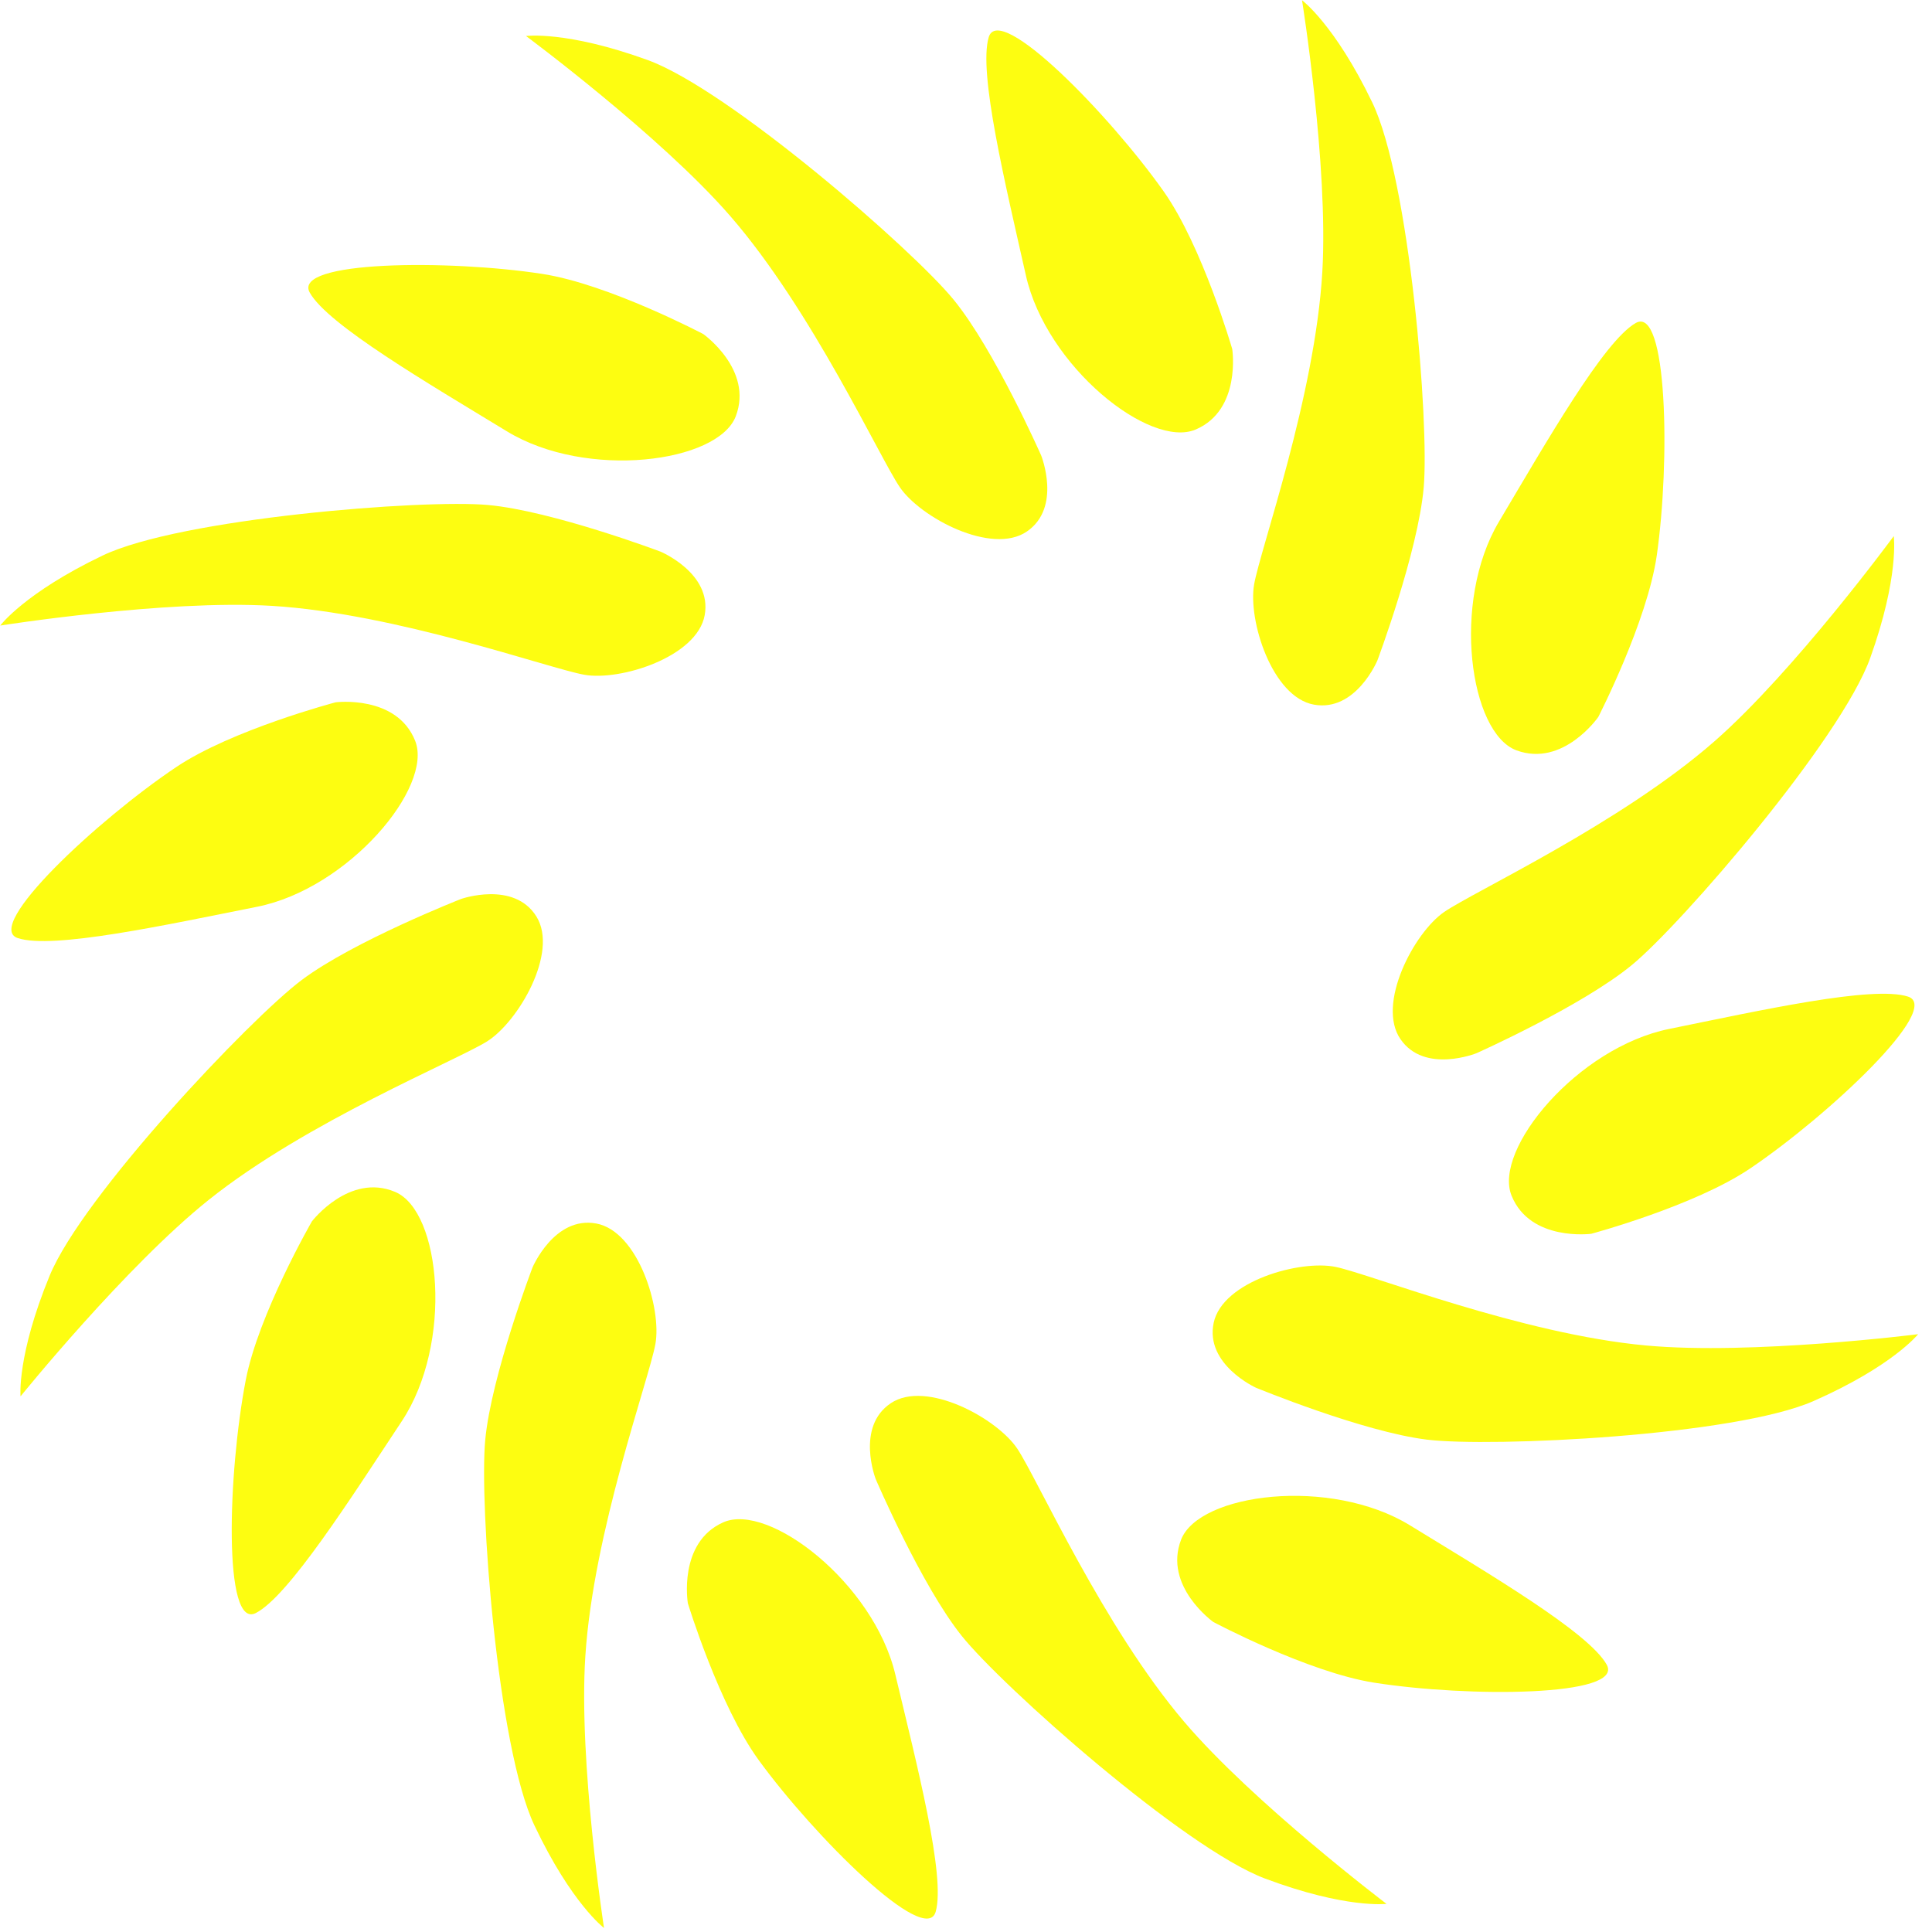
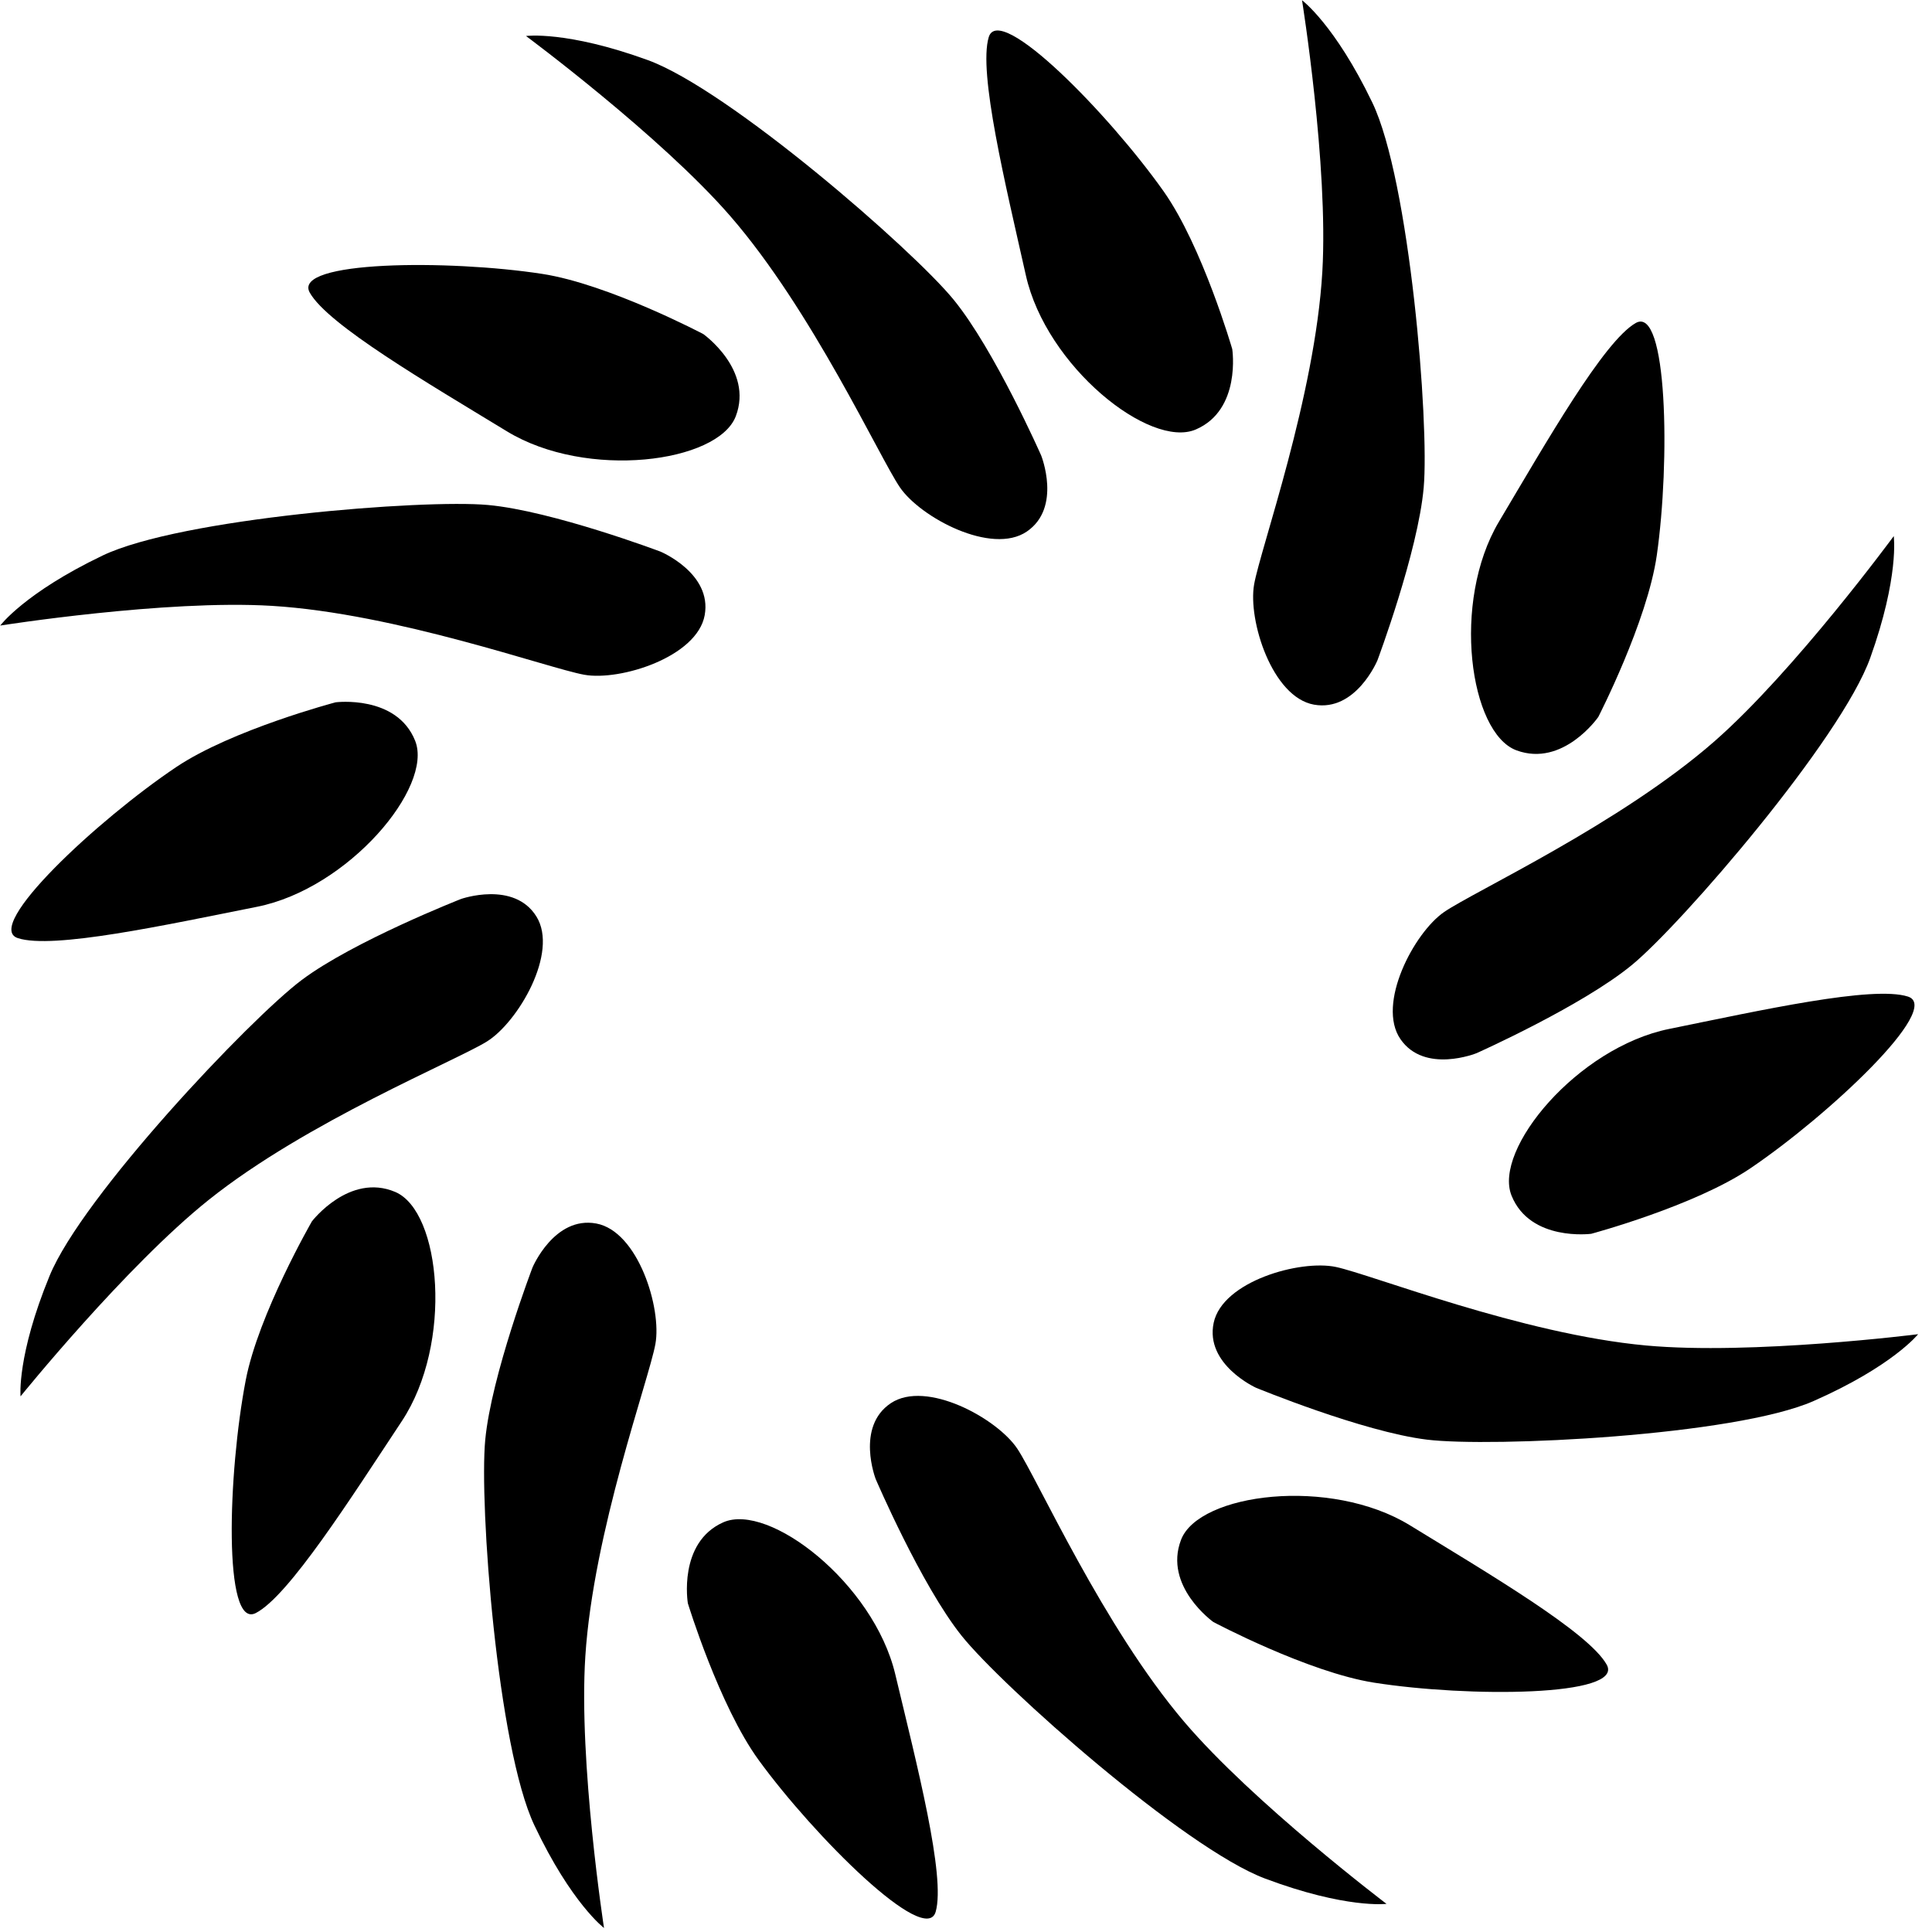
- <svg xmlns="http://www.w3.org/2000/svg" viewBox="0 0 190 191" fill="none">
-   <path d="M100.569 143.219C98.569 140.219 91.569 136.386 88.069 138.719C84.569 141.053 86.569 146.219 86.569 146.219C86.569 146.219 91.069 156.719 95.069 161.719C99.069 166.719 117.069 182.719 125.069 185.719C133.069 188.719 137.069 188.219 137.069 188.219C137.069 188.219 123.879 178.222 117.069 170.219C109.061 160.808 102.569 146.219 100.569 143.219Z" fill="#FDFD11" />
-   <path d="M132.065 125.254C128.537 124.508 120.852 126.663 119.982 130.778C119.112 134.894 124.154 137.189 124.154 137.189C124.154 137.189 134.713 141.548 141.069 142.325C147.425 143.103 171.481 141.954 179.297 138.504C187.114 135.055 189.624 131.9 189.624 131.9C189.624 131.9 173.204 133.977 162.74 133.018C150.434 131.89 135.592 126 132.065 125.254Z" fill="#FDFD11" />
-   <path d="M123.982 57.77C123.353 61.321 125.761 68.93 129.903 69.663C134.045 70.397 136.172 65.281 136.172 65.281C136.172 65.281 140.179 54.583 140.745 48.205C141.311 41.827 139.366 17.823 135.659 10.125C131.953 2.427 128.717 0.023 128.717 0.023C128.717 0.023 131.336 16.365 130.725 26.855C130.005 39.191 124.611 54.22 123.982 57.77Z" fill="#FDFD11" />
-   <path d="M88.963 48.179C90.994 51.158 98.034 54.919 101.509 52.55C104.985 50.181 102.932 45.035 102.932 45.035C102.932 45.035 98.323 34.582 94.272 29.624C90.221 24.665 72.056 8.852 64.025 5.935C55.995 3.018 52 3.559 52 3.559C52 3.559 65.293 13.419 72.185 21.351C80.29 30.679 86.932 45.2 88.963 48.179Z" fill="#FDFD11" />
-   <path d="M57.76 66.707C61.309 67.344 68.923 64.953 69.666 60.813C70.409 56.673 65.298 54.535 65.298 54.535C65.298 54.535 54.609 50.503 48.232 49.923C41.855 49.342 17.846 51.234 10.14 54.923C2.434 58.612 0.023 61.843 0.023 61.843C0.023 61.843 16.37 59.26 26.859 59.895C39.194 60.642 54.211 66.071 57.76 66.707Z" fill="#FDFD11" />
-   <path d="M48.142 102.96C51.203 101.054 55.252 94.176 53.028 90.605C50.805 87.035 45.578 88.873 45.578 88.873C45.578 88.873 34.944 93.045 29.822 96.888C24.7 100.731 8.149 118.226 4.903 126.129C1.656 134.032 2.031 138.045 2.031 138.045C2.031 138.045 12.433 125.172 20.643 118.614C30.298 110.901 45.082 104.866 48.142 102.96Z" fill="#FDFD11" />
-   <path d="M64.79 132.884C65.44 129.337 63.077 121.714 58.939 120.956C54.802 120.198 52.645 125.301 52.645 125.301C52.645 125.301 48.574 135.975 47.97 142.349C47.366 148.724 49.169 172.739 52.83 180.459C56.49 188.179 59.712 190.603 59.712 190.603C59.712 190.603 57.19 174.245 57.864 163.759C58.656 151.427 64.14 136.43 64.79 132.884Z" fill="#FDFD11" />
-   <path d="M142.761 90.165C139.791 92.209 136.062 99.265 138.447 102.73C140.832 106.195 145.969 104.119 145.969 104.119C145.969 104.119 156.401 99.463 161.341 95.389C166.281 91.316 182.012 73.08 184.892 65.036C187.773 56.993 187.214 53.001 187.214 53.001C187.214 53.001 177.414 66.338 169.513 73.266C160.222 81.413 145.731 88.121 142.761 90.165Z" fill="#FDFD11" />
-   <path d="M88.5 165.5C86.352 156.518 76 148.5 71.5 150.5C67 152.5 68 158.5 68 158.5C68 158.5 71.092 168.629 75 174C80.492 181.547 91.5 192.5 92.5 189C93.5 185.5 90.648 174.482 88.5 165.5Z" fill="#FDFD11" />
-   <path d="M139.386 150.795C131.513 145.967 118.524 147.624 116.759 152.221C114.994 156.819 119.946 160.351 119.946 160.351C119.946 160.351 129.297 165.323 135.859 166.353C145.079 167.802 160.608 167.754 158.839 164.573C157.069 161.392 147.258 155.623 139.386 150.795Z" fill="#FDFD11" />
-   <path d="M165 101.724C155.95 103.565 147.585 113.639 149.431 118.204C151.277 122.77 157.308 121.974 157.308 121.974C157.308 121.974 167.536 119.228 173.036 115.504C180.766 110.272 192.086 99.642 188.622 98.524C185.158 97.406 174.05 99.882 165 101.724Z" fill="#FDFD11" />
-   <path d="M148.185 51.574C143.464 59.511 145.296 72.477 149.917 74.18C154.537 75.883 158.003 70.884 158.003 70.884C158.003 70.884 162.847 61.466 163.79 54.891C165.114 45.652 164.856 30.125 161.699 31.937C158.543 33.749 152.907 43.637 148.185 51.574Z" fill="#FDFD11" />
-   <path d="M101.418 27.228C103.441 36.239 113.681 44.399 118.208 42.462C122.736 40.525 121.819 34.511 121.819 34.511C121.819 34.511 118.868 24.34 115.035 18.916C109.648 11.293 98.793 0.189 97.745 3.674C96.696 7.16 99.395 18.217 101.418 27.228Z" fill="#FDFD11" />
-   <path d="M50.118 42.645C58.006 47.448 70.989 45.75 72.74 41.147C74.491 36.545 69.528 33.027 69.528 33.027C69.528 33.027 60.161 28.086 53.596 27.076C44.371 25.656 28.842 25.753 30.622 28.928C32.401 32.104 42.23 37.842 50.118 42.645Z" fill="#FDFD11" />
-   <path d="M25.4 89.648C34.458 87.846 42.867 77.809 41.041 73.236C39.215 68.662 33.181 69.431 33.181 69.431C33.181 69.431 22.941 72.133 17.424 75.832C9.672 81.03 -1.695 91.61 1.764 92.744C5.223 93.877 16.343 91.45 25.4 89.648Z" fill="#FDFD11" />
-   <path d="M39.722 140.499C44.817 132.797 43.605 119.759 39.071 117.837C34.537 115.915 30.837 120.743 30.837 120.743C30.837 120.743 25.549 129.919 24.294 136.441C22.53 145.607 22.046 161.128 25.285 159.469C28.525 157.809 34.627 148.202 39.722 140.499Z" fill="#FDFD11" />
+ <svg xmlns="http://www.w3.org/2000/svg" viewBox="0 0 190 191">
+   <path d="M100.569 143.219C98.569 140.219 91.569 136.386 88.069 138.719C84.569 141.053 86.569 146.219 86.569 146.219C86.569 146.219 91.069 156.719 95.069 161.719C99.069 166.719 117.069 182.719 125.069 185.719C133.069 188.719 137.069 188.219 137.069 188.219C137.069 188.219 123.879 178.222 117.069 170.219C109.061 160.808 102.569 146.219 100.569 143.219Z" />
+   <path d="M132.065 125.254C128.537 124.508 120.852 126.663 119.982 130.778C119.112 134.894 124.154 137.189 124.154 137.189C124.154 137.189 134.713 141.548 141.069 142.325C147.425 143.103 171.481 141.954 179.297 138.504C187.114 135.055 189.624 131.9 189.624 131.9C189.624 131.9 173.204 133.977 162.74 133.018C150.434 131.89 135.592 126 132.065 125.254Z" />
+   <path d="M123.982 57.77C123.353 61.321 125.761 68.93 129.903 69.663C134.045 70.397 136.172 65.281 136.172 65.281C136.172 65.281 140.179 54.583 140.745 48.205C141.311 41.827 139.366 17.823 135.659 10.125C131.953 2.427 128.717 0.023 128.717 0.023C128.717 0.023 131.336 16.365 130.725 26.855C130.005 39.191 124.611 54.22 123.982 57.77Z" />
+   <path d="M88.963 48.179C90.994 51.158 98.034 54.919 101.509 52.55C104.985 50.181 102.932 45.035 102.932 45.035C102.932 45.035 98.323 34.582 94.272 29.624C90.221 24.665 72.056 8.852 64.025 5.935C55.995 3.018 52 3.559 52 3.559C52 3.559 65.293 13.419 72.185 21.351C80.29 30.679 86.932 45.2 88.963 48.179Z" />
+   <path d="M57.76 66.707C61.309 67.344 68.923 64.953 69.666 60.813C70.409 56.673 65.298 54.535 65.298 54.535C65.298 54.535 54.609 50.503 48.232 49.923C41.855 49.342 17.846 51.234 10.14 54.923C2.434 58.612 0.023 61.843 0.023 61.843C0.023 61.843 16.37 59.26 26.859 59.895C39.194 60.642 54.211 66.071 57.76 66.707Z" />
+   <path d="M48.142 102.96C51.203 101.054 55.252 94.176 53.028 90.605C50.805 87.035 45.578 88.873 45.578 88.873C45.578 88.873 34.944 93.045 29.822 96.888C24.7 100.731 8.149 118.226 4.903 126.129C1.656 134.032 2.031 138.045 2.031 138.045C2.031 138.045 12.433 125.172 20.643 118.614C30.298 110.901 45.082 104.866 48.142 102.96Z" />
+   <path d="M64.79 132.884C65.44 129.337 63.077 121.714 58.939 120.956C54.802 120.198 52.645 125.301 52.645 125.301C52.645 125.301 48.574 135.975 47.97 142.349C47.366 148.724 49.169 172.739 52.83 180.459C56.49 188.179 59.712 190.603 59.712 190.603C59.712 190.603 57.19 174.245 57.864 163.759C58.656 151.427 64.14 136.43 64.79 132.884Z" />
+   <path d="M142.761 90.165C139.791 92.209 136.062 99.265 138.447 102.73C140.832 106.195 145.969 104.119 145.969 104.119C145.969 104.119 156.401 99.463 161.341 95.389C166.281 91.316 182.012 73.08 184.892 65.036C187.773 56.993 187.214 53.001 187.214 53.001C187.214 53.001 177.414 66.338 169.513 73.266C160.222 81.413 145.731 88.121 142.761 90.165Z" />
+   <path d="M88.5 165.5C86.352 156.518 76 148.5 71.5 150.5C67 152.5 68 158.5 68 158.5C68 158.5 71.092 168.629 75 174C80.492 181.547 91.5 192.5 92.5 189C93.5 185.5 90.648 174.482 88.5 165.5Z" />
+   <path d="M139.386 150.795C131.513 145.967 118.524 147.624 116.759 152.221C114.994 156.819 119.946 160.351 119.946 160.351C119.946 160.351 129.297 165.323 135.859 166.353C145.079 167.802 160.608 167.754 158.839 164.573C157.069 161.392 147.258 155.623 139.386 150.795Z" />
+   <path d="M165 101.724C155.95 103.565 147.585 113.639 149.431 118.204C151.277 122.77 157.308 121.974 157.308 121.974C157.308 121.974 167.536 119.228 173.036 115.504C180.766 110.272 192.086 99.642 188.622 98.524C185.158 97.406 174.05 99.882 165 101.724Z" />
+   <path d="M148.185 51.574C143.464 59.511 145.296 72.477 149.917 74.18C154.537 75.883 158.003 70.884 158.003 70.884C158.003 70.884 162.847 61.466 163.79 54.891C165.114 45.652 164.856 30.125 161.699 31.937C158.543 33.749 152.907 43.637 148.185 51.574Z" />
+   <path d="M101.418 27.228C103.441 36.239 113.681 44.399 118.208 42.462C122.736 40.525 121.819 34.511 121.819 34.511C121.819 34.511 118.868 24.34 115.035 18.916C109.648 11.293 98.793 0.189 97.745 3.674C96.696 7.16 99.395 18.217 101.418 27.228Z" />
+   <path d="M50.118 42.645C58.006 47.448 70.989 45.75 72.74 41.147C74.491 36.545 69.528 33.027 69.528 33.027C69.528 33.027 60.161 28.086 53.596 27.076C44.371 25.656 28.842 25.753 30.622 28.928C32.401 32.104 42.23 37.842 50.118 42.645Z" />
+   <path d="M25.4 89.648C34.458 87.846 42.867 77.809 41.041 73.236C39.215 68.662 33.181 69.431 33.181 69.431C33.181 69.431 22.941 72.133 17.424 75.832C9.672 81.03 -1.695 91.61 1.764 92.744C5.223 93.877 16.343 91.45 25.4 89.648Z" />
+   <path d="M39.722 140.499C44.817 132.797 43.605 119.759 39.071 117.837C34.537 115.915 30.837 120.743 30.837 120.743C30.837 120.743 25.549 129.919 24.294 136.441C22.53 145.607 22.046 161.128 25.285 159.469C28.525 157.809 34.627 148.202 39.722 140.499Z" />
</svg>
